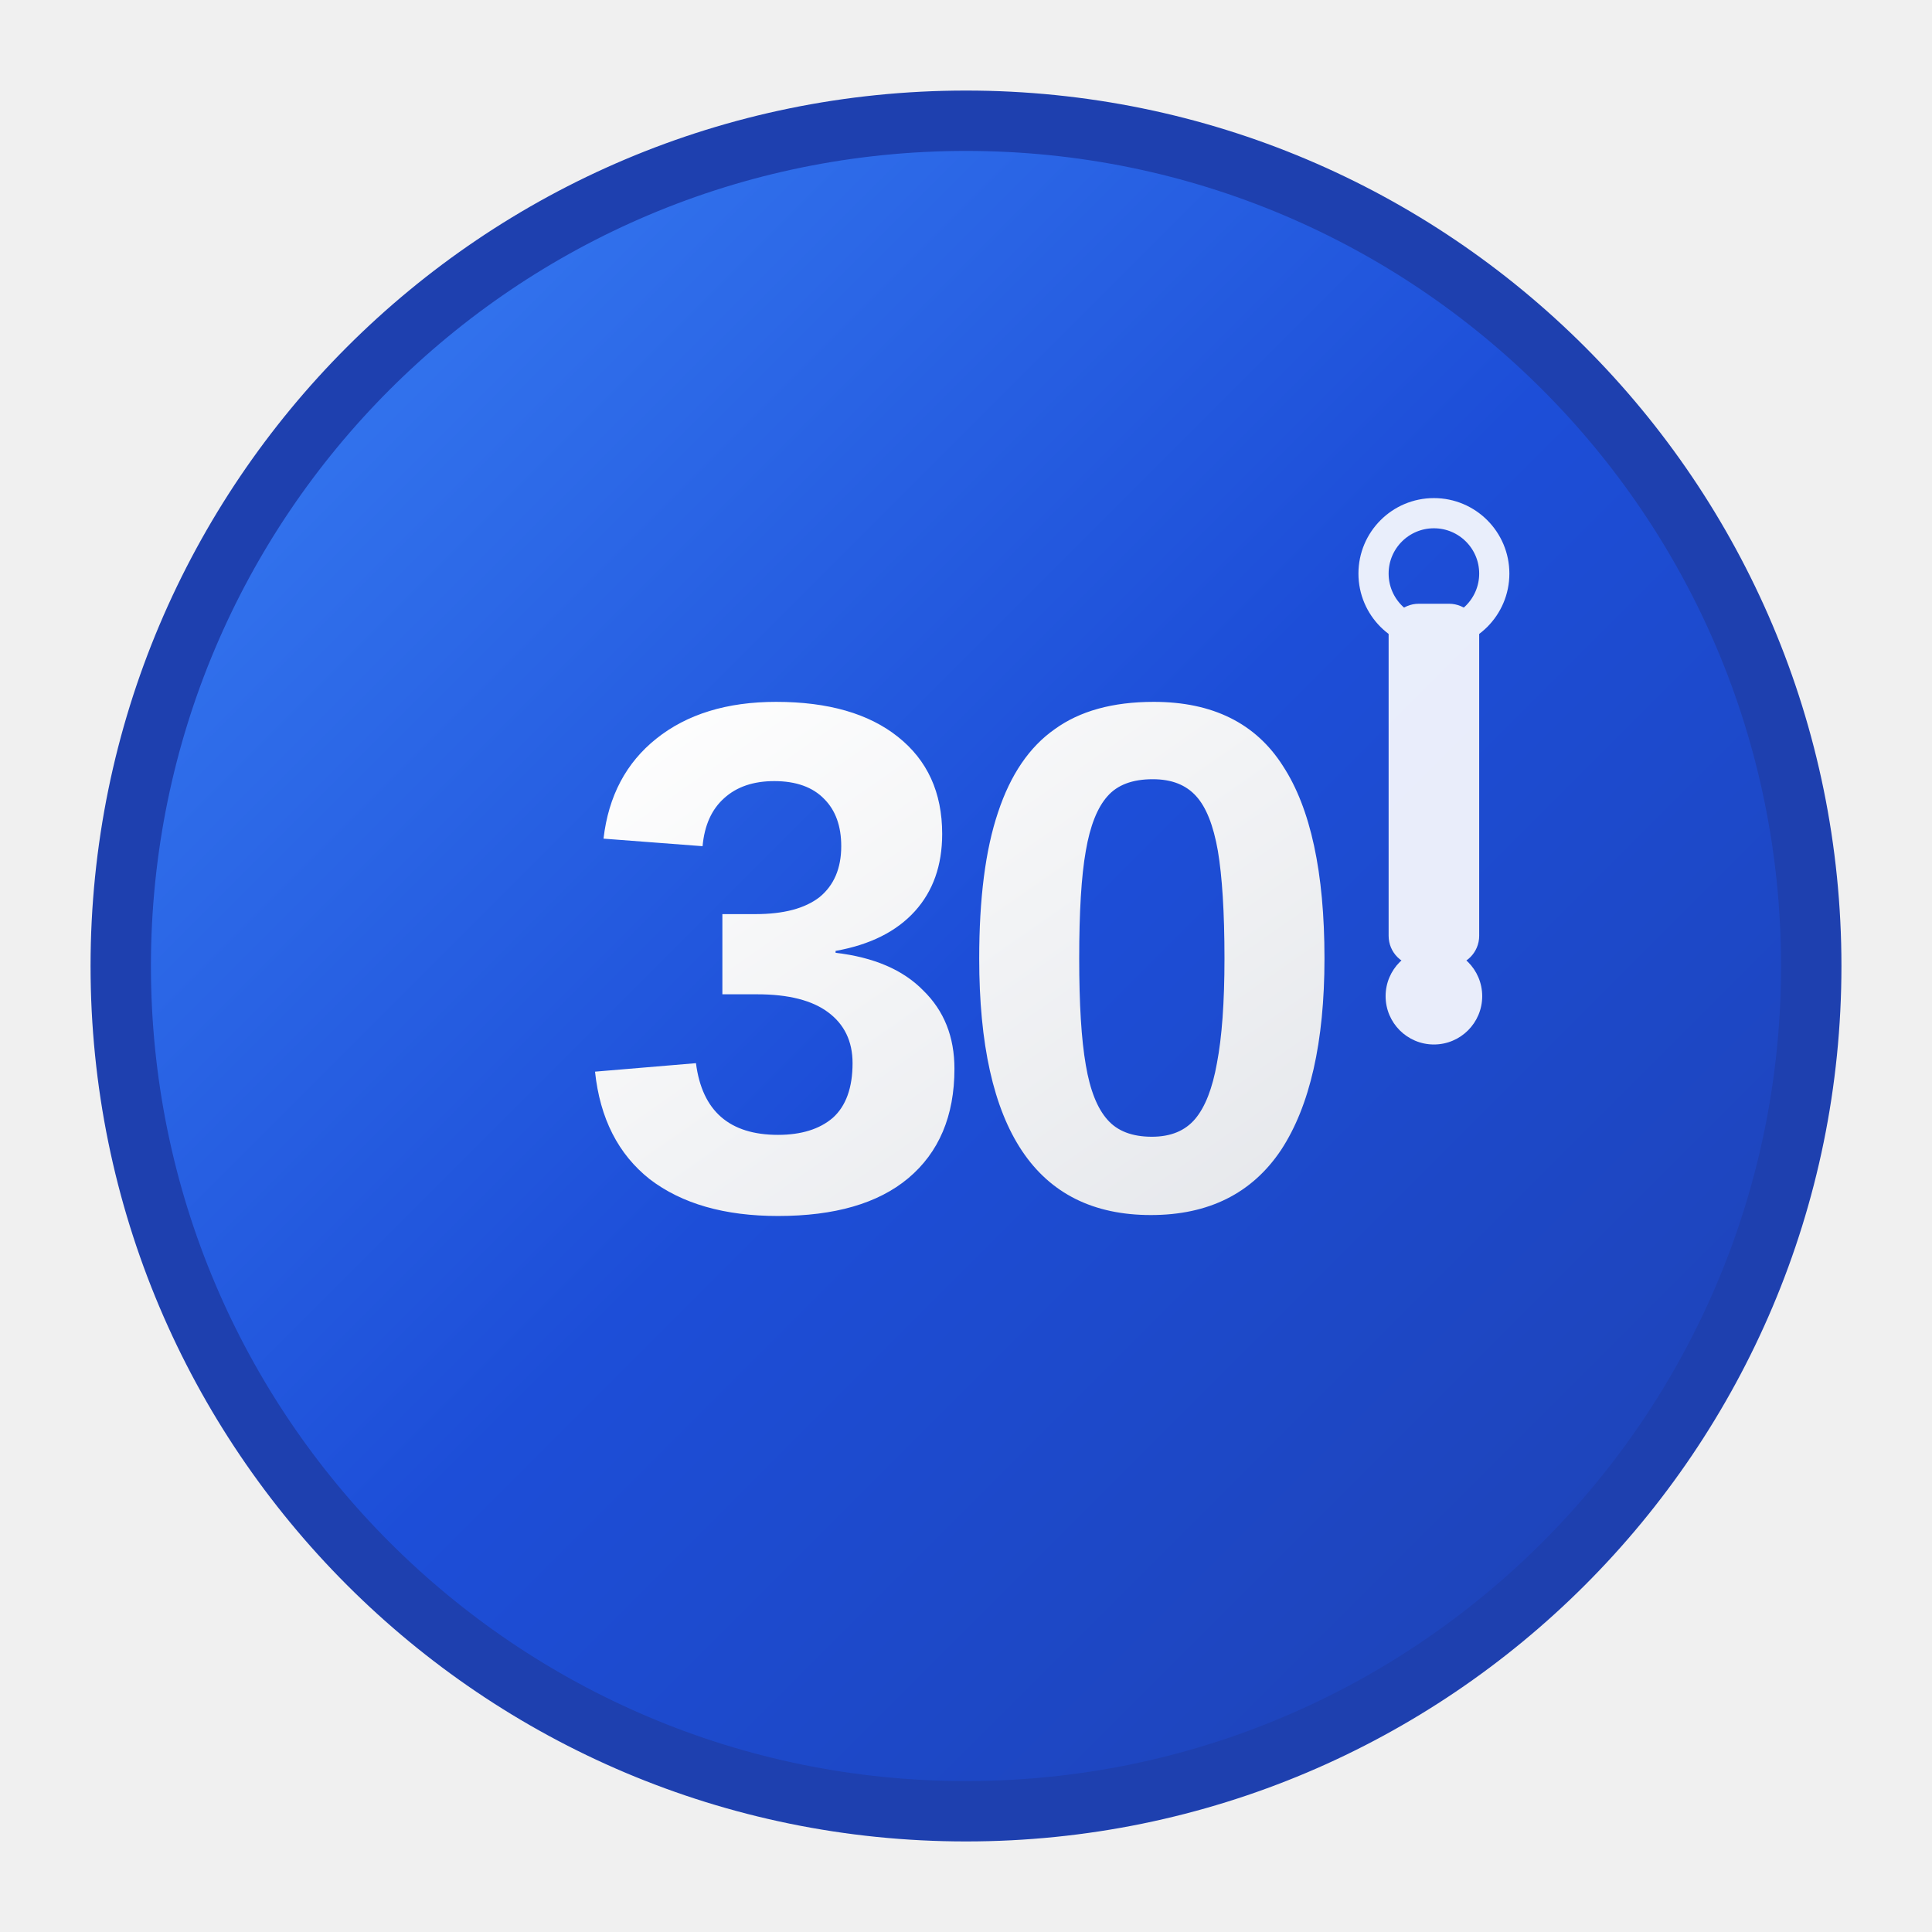
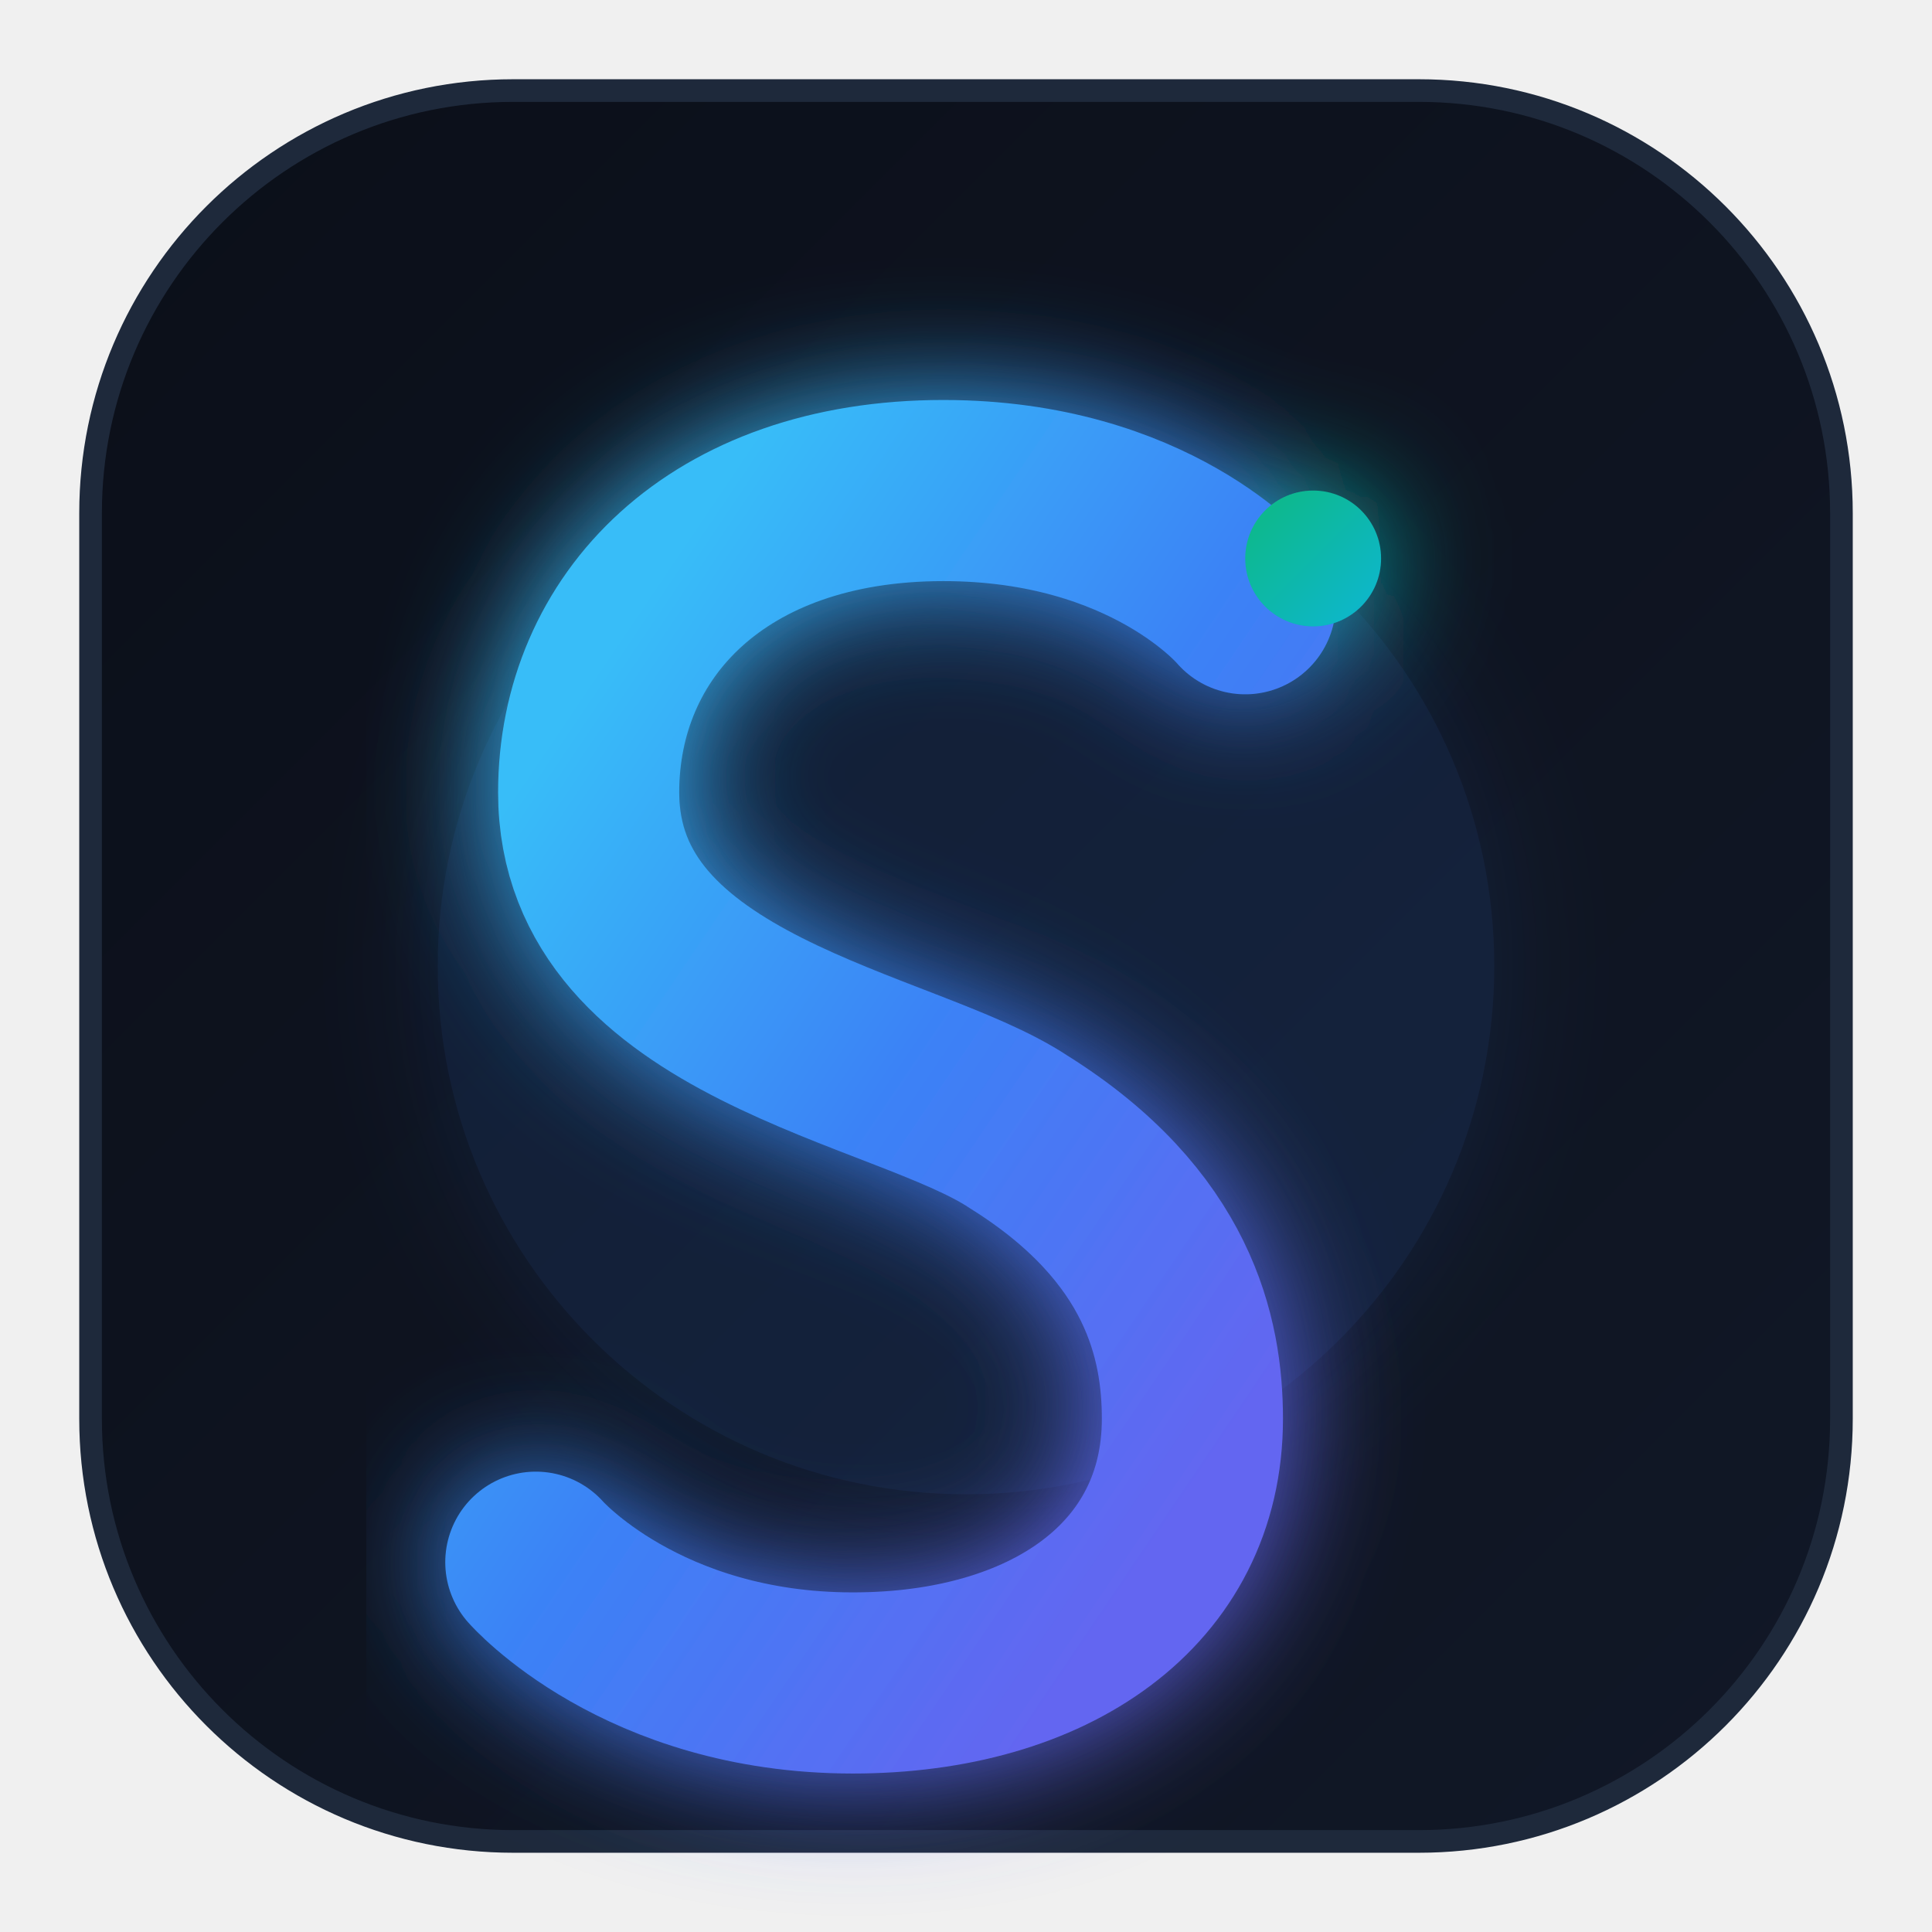
- <svg xmlns="http://www.w3.org/2000/svg" width="32" height="32" viewBox="0 0 32 32">
+ <svg xmlns="http://www.w3.org/2000/svg" width="512" height="512" viewBox="0 0 512 512" fill="none">
  <defs>
-     <linearGradient id="toolGradient" x1="0%" y1="0%" x2="100%" y2="100%">
-       <stop offset="0%" style="stop-color:#3b82f6;stop-opacity:1" />
-       <stop offset="50%" style="stop-color:#1d4ed8;stop-opacity:1" />
-       <stop offset="100%" style="stop-color:#1e40af;stop-opacity:1" />
+     <linearGradient id="bgGrad" x1="0%" y1="0%" x2="100%" y2="100%">
+       <stop offset="0%" stop-color="#0B0F19" />
+       <stop offset="100%" stop-color="#111827" />
    </linearGradient>
-     <linearGradient id="numberGradient" x1="0%" y1="0%" x2="100%" y2="100%">
-       <stop offset="0%" style="stop-color:#ffffff;stop-opacity:1" />
-       <stop offset="100%" style="stop-color:#e5e7eb;stop-opacity:1" />
+     <linearGradient id="markGrad" x1="15%" y1="10%" x2="85%" y2="90%">
+       <stop offset="0%" stop-color="#38BDF8" />
+       <stop offset="50%" stop-color="#3B82F6" />
+       <stop offset="100%" stop-color="#6366F1" />
    </linearGradient>
+     <linearGradient id="accentGrad" x1="0%" y1="0%" x2="100%" y2="100%">
+       <stop offset="0%" stop-color="#10B981" />
+       <stop offset="100%" stop-color="#06B6D4" />
+     </linearGradient>
+     <filter id="glow" x="-20%" y="-20%" width="140%" height="140%">
+       <feGaussianBlur stdDeviation="16" result="blur" />
+       <feComposite in="SourceGraphic" in2="blur" operator="over" />
+     </filter>
  </defs>
-   <circle cx="16" cy="16" r="14" fill="url(#toolGradient)" stroke="#1e40af" stroke-width="1" />
-   <text x="16" y="20" font-family="Arial, sans-serif" font-size="12" font-weight="bold" fill="url(#numberGradient)" text-anchor="middle" letter-spacing="-0.5px">30</text>
-   <g transform="translate(23, 8)" fill="white" opacity="0.9">
-     <rect x="0" y="2" width="1.5" height="6" rx="0.5" />
-     <circle cx="0.75" cy="1.5" r="1" fill="none" stroke="white" stroke-width="0.5" />
-     <circle cx="0.75" cy="8.5" r="0.8" fill="white" />
+   <rect x="24" y="24" width="464" height="464" rx="112" fill="url(#bgGrad)" stroke="#1E293B" stroke-width="6" />
+   <circle cx="256" cy="256" r="140" fill="#3B82F6" opacity="0.12" filter="url(#glow)" />
+   <g filter="url(#glow)">
+     <path d="M 330 160 C 330 160 305 130 250 130 C 190 130 156 166 156 210 C 156 270 240 280 270 300 C 310 325 316 355 316 376 C 316 420 278 446 226 446 C 170 446 142 414 142 414" stroke="url(#markGrad)" stroke-width="48" stroke-linecap="round" stroke-linejoin="round" fill="none" />
+     <circle cx="348" cy="148" r="18" fill="url(#accentGrad)" />
  </g>
</svg>
